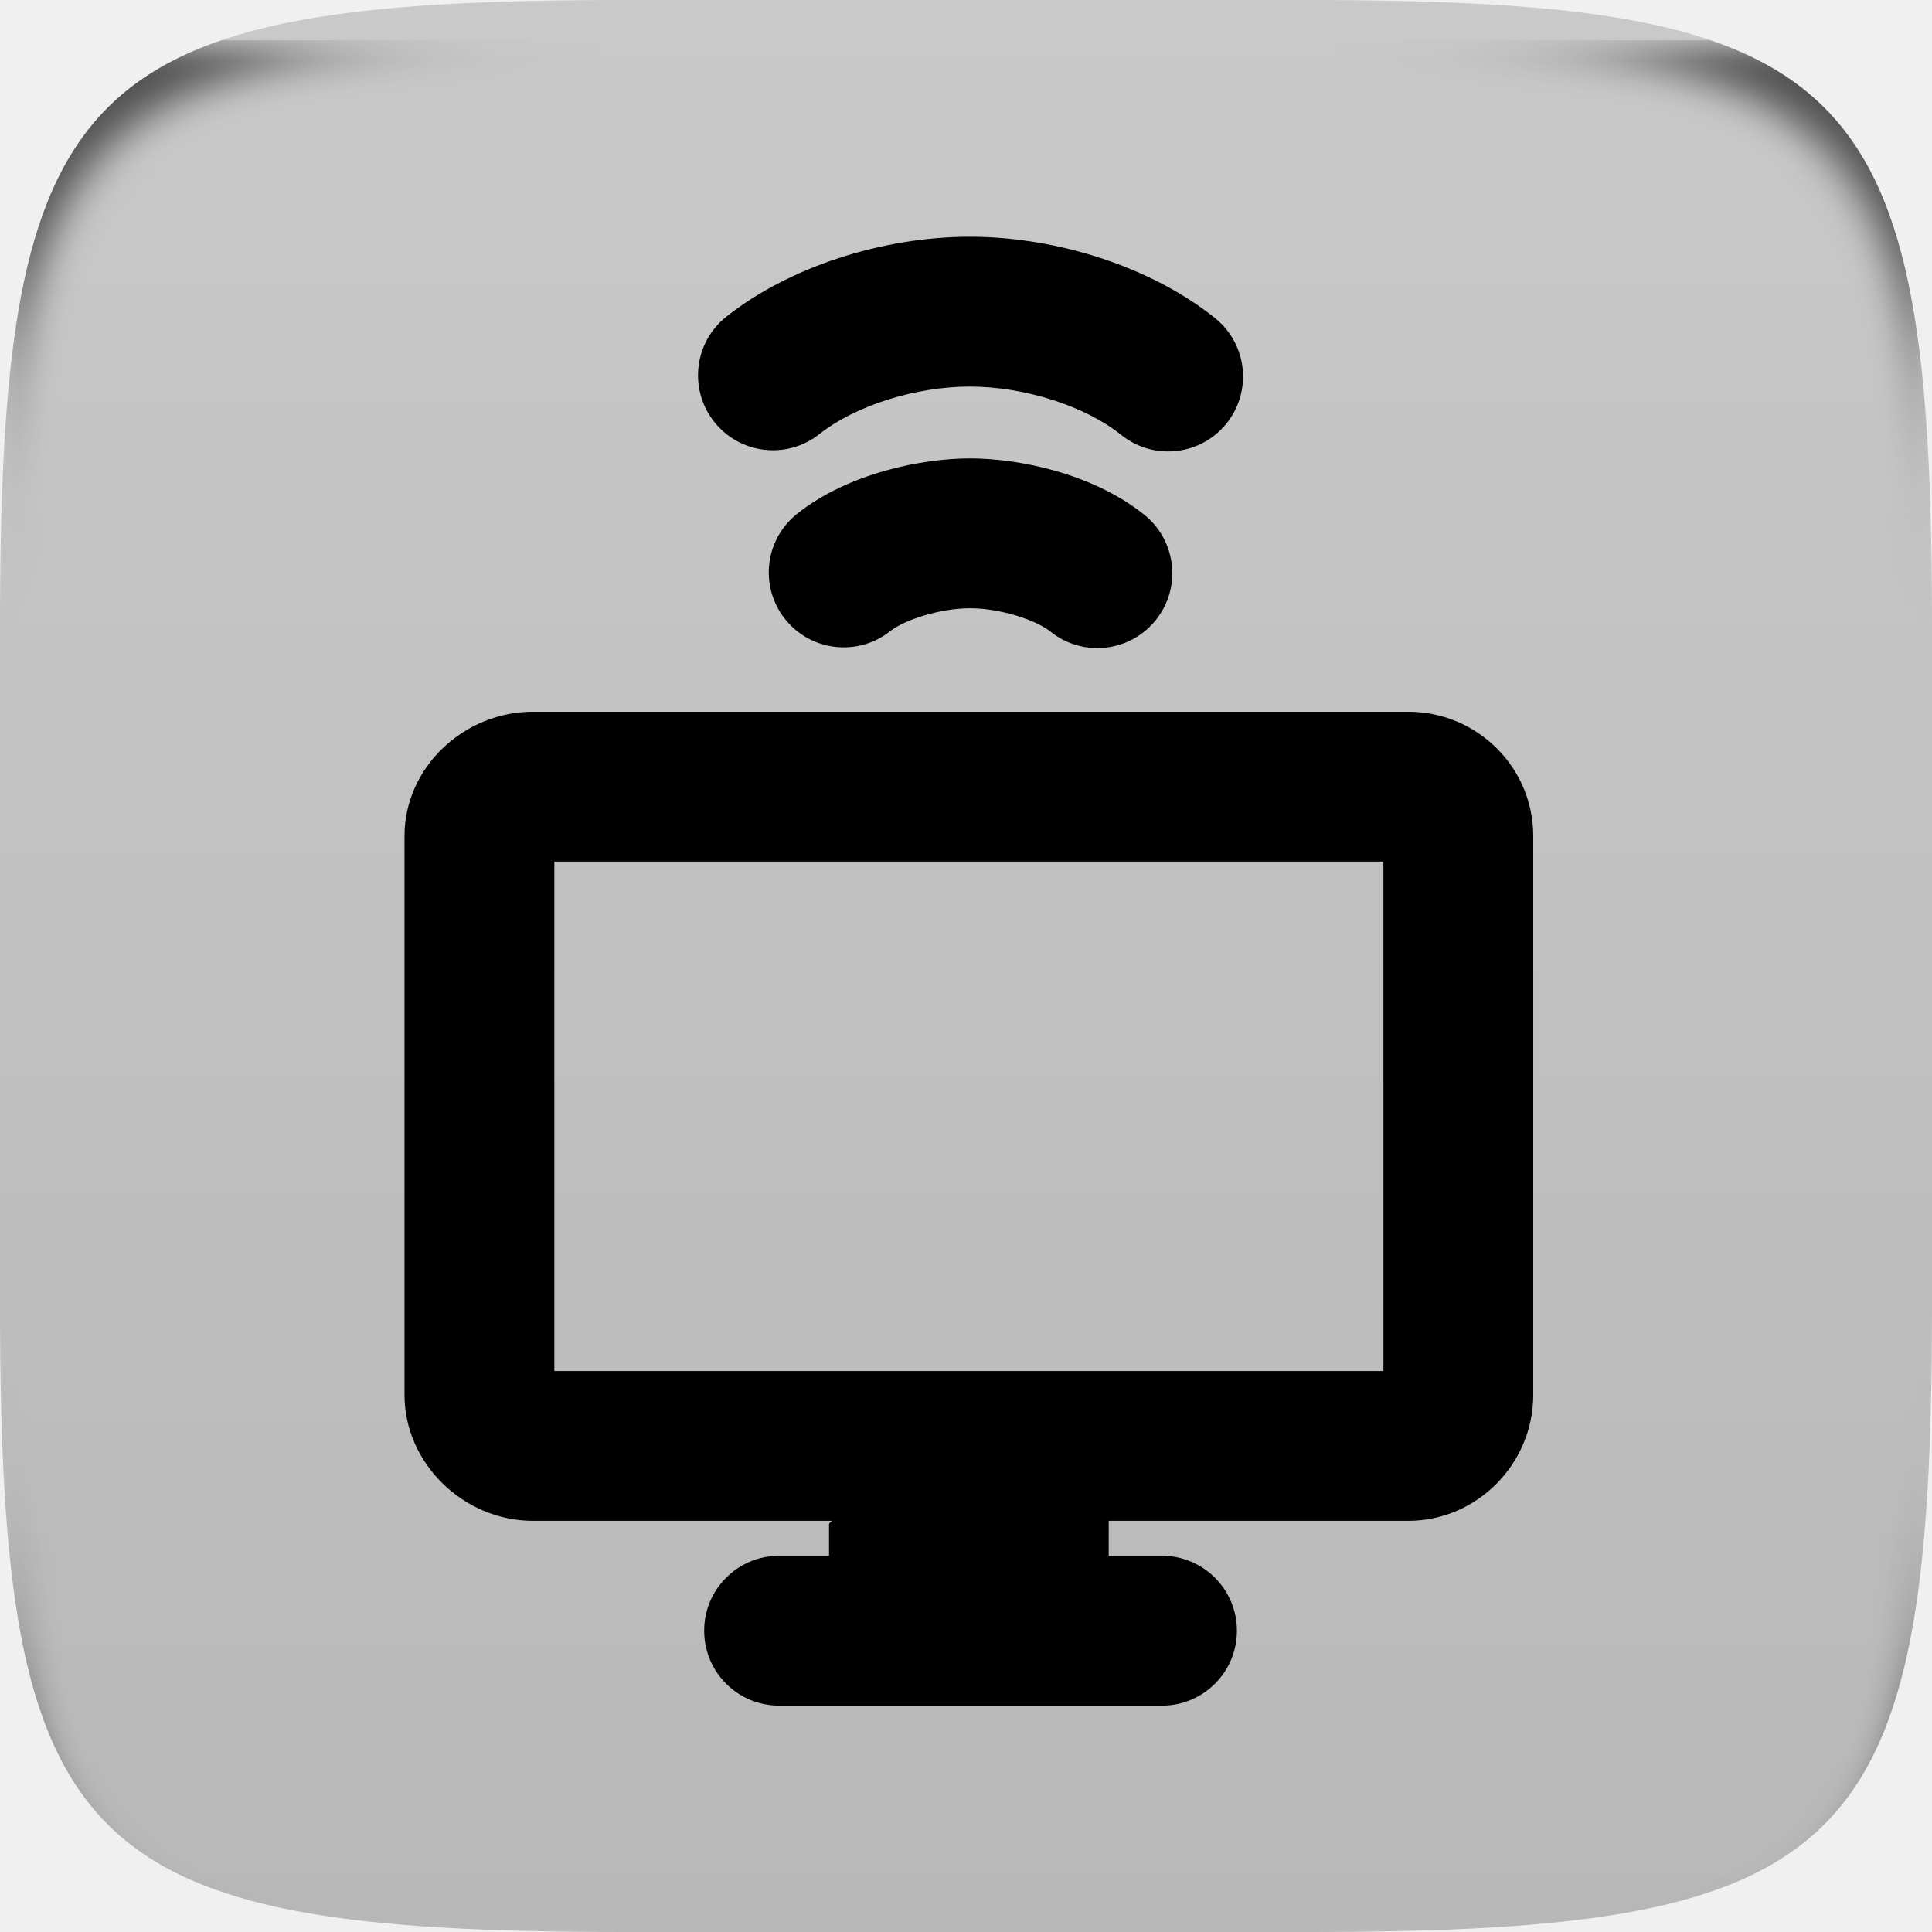
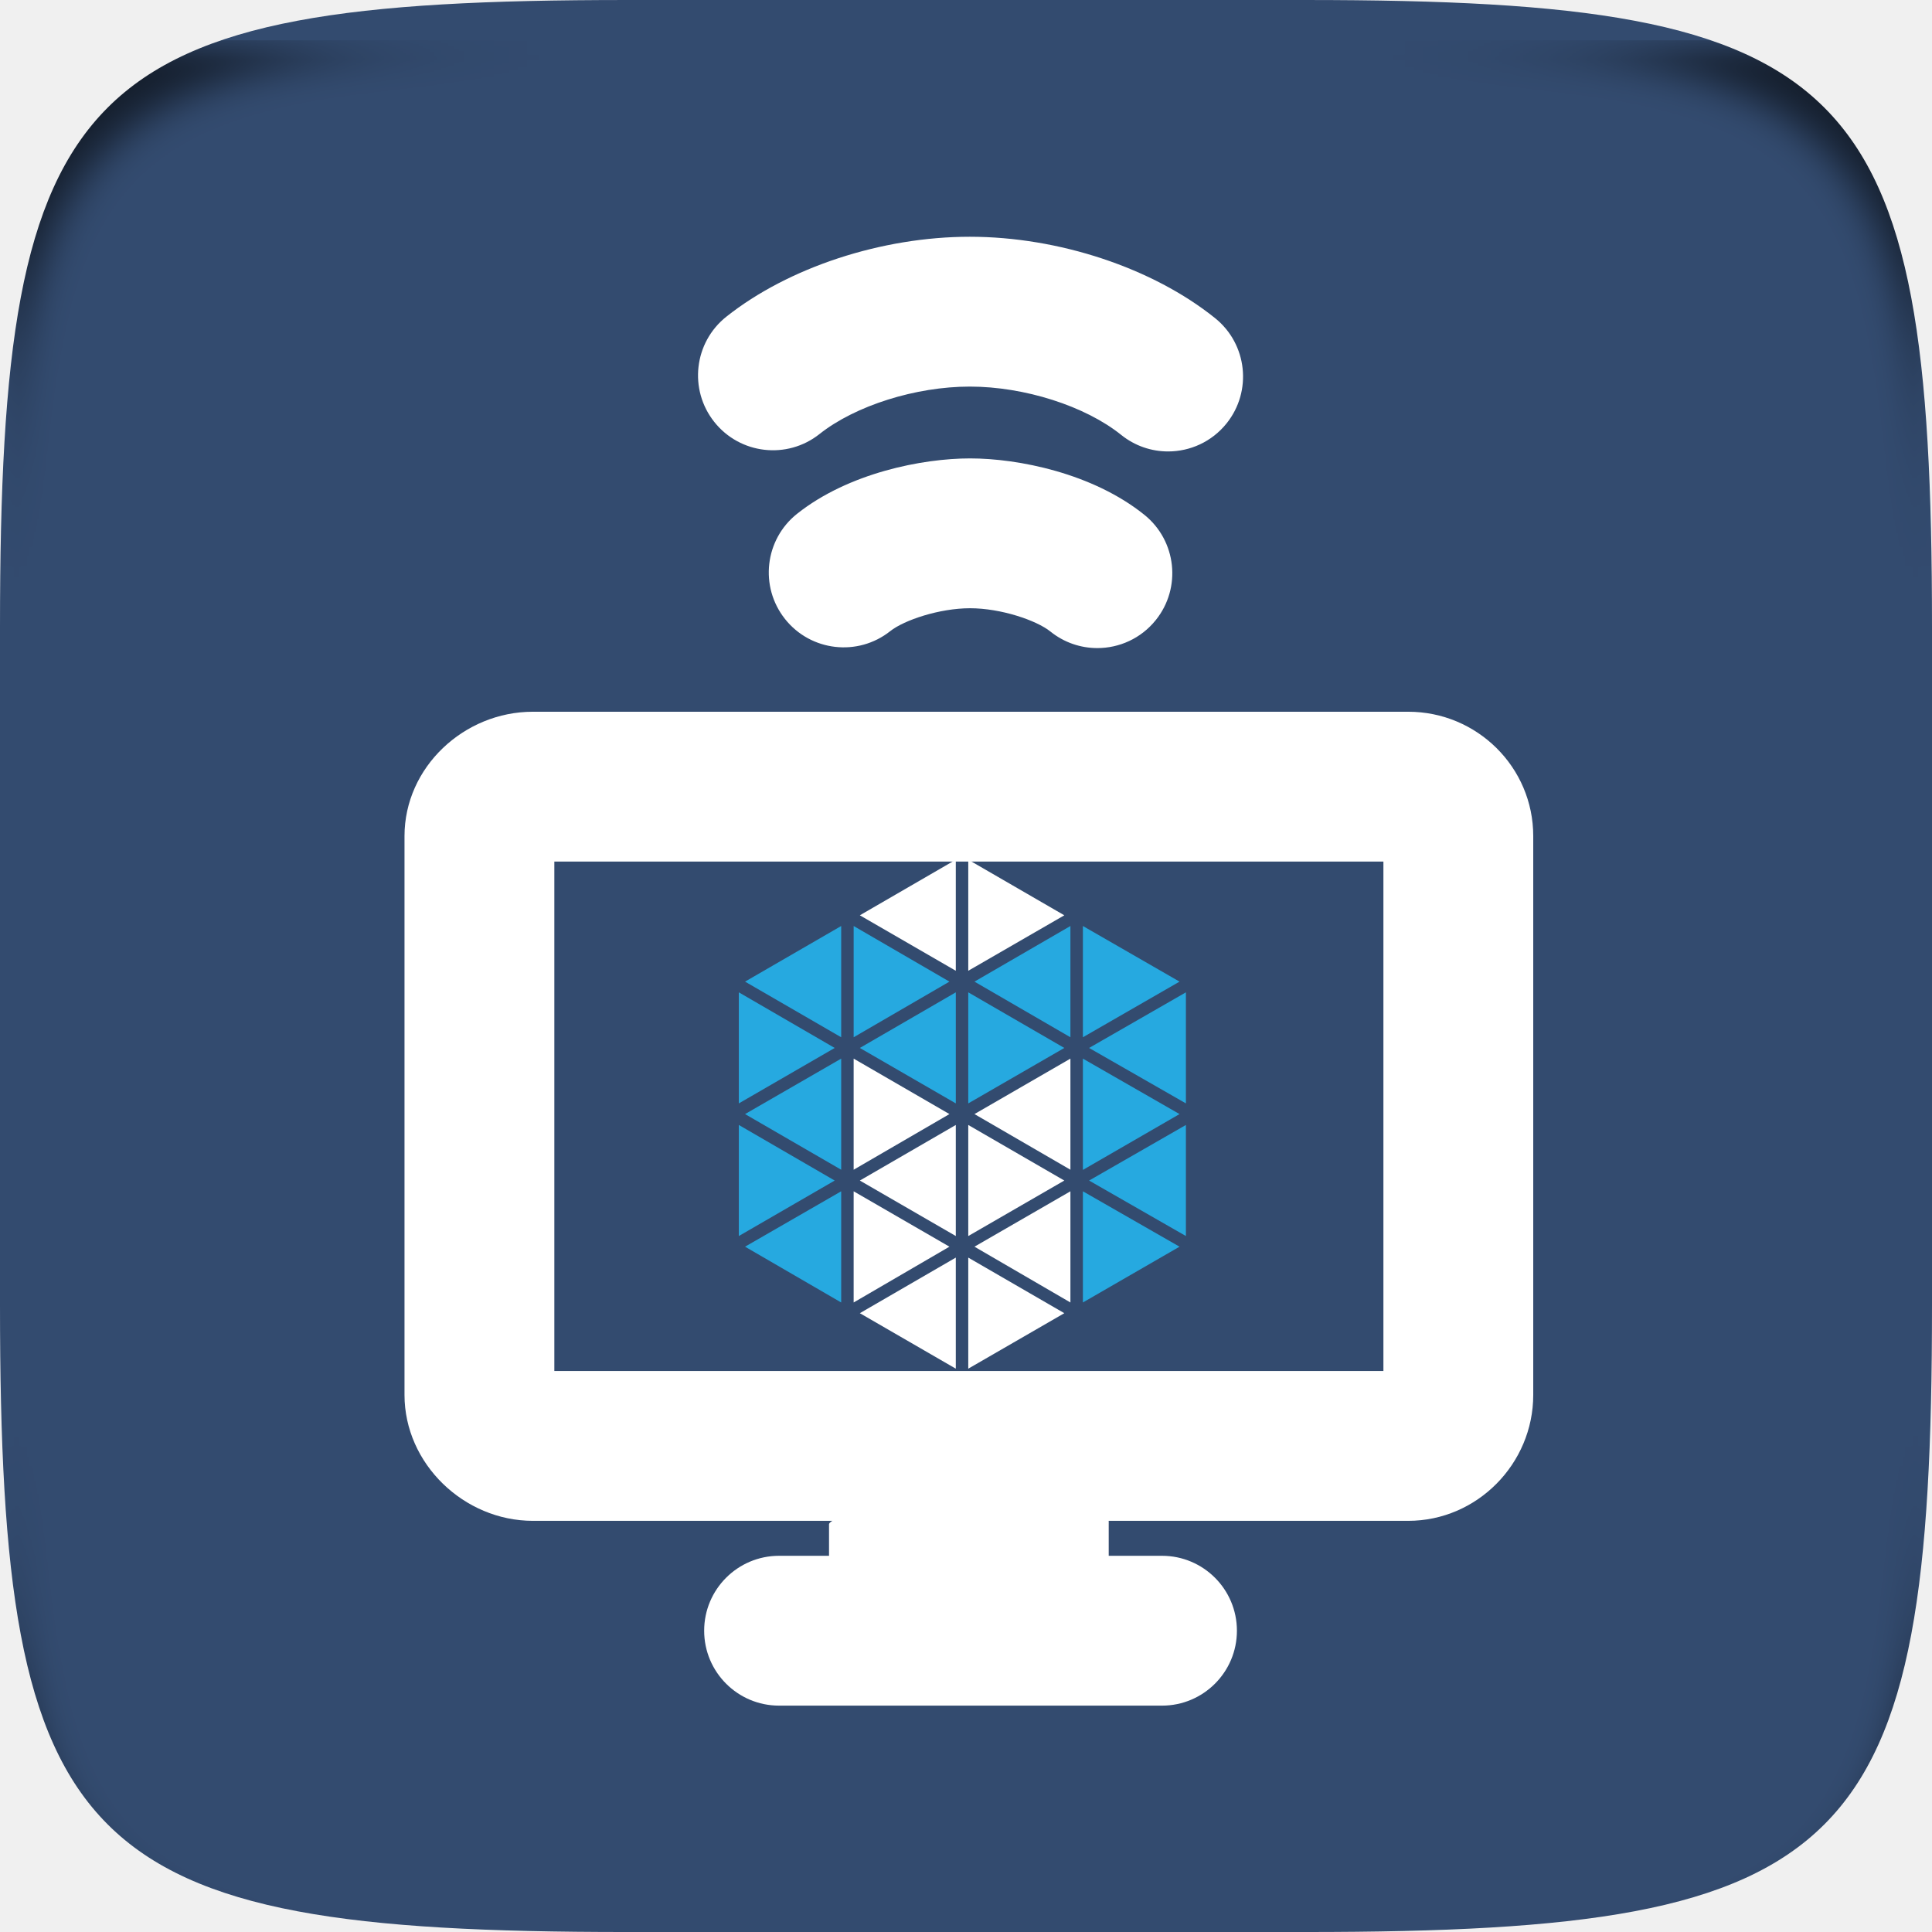
- <svg xmlns="http://www.w3.org/2000/svg" xmlns:xlink="http://www.w3.org/1999/xlink" width="96" height="96" id="svg6517" version="1.1">
+ <svg xmlns="http://www.w3.org/2000/svg" width="96" height="96" id="svg6517" version="1.1">
  <defs id="defs6519">
-     <linearGradient xlink:href="#Background" id="linearGradient6461" gradientUnits="userSpaceOnUse" x1="0" y1="970.295" x2="144" y2="970.295" gradientTransform="matrix(0,-0.6666667,0.6660448,0,-866.2599,731.2908)" />
    <linearGradient id="Background">
      <stop id="stop4178" offset="0" style="stop-color:#b8b8b8;stop-opacity:1" />
      <stop id="stop4180" offset="1" style="stop-color:#c9c9c9;stop-opacity:1" />
    </linearGradient>
    <filter style="color-interpolation-filters:sRGB;" id="filter1121">
      <feFlood flood-opacity="0.6" flood-color="rgb(0,0,0)" result="flood" id="feFlood1123" />
      <feComposite in="flood" in2="SourceGraphic" operator="out" result="composite1" id="feComposite1125" />
      <feGaussianBlur in="composite1" stdDeviation="1" result="blur" id="feGaussianBlur1127" />
      <feOffset dx="0" dy="2" result="offset" id="feOffset1129" />
      <feComposite in="offset" in2="SourceGraphic" operator="atop" result="composite2" id="feComposite1131" />
    </filter>
    <filter style="color-interpolation-filters:sRGB;" id="filter950">
      <feFlood flood-opacity="0.25" flood-color="rgb(0,0,0)" result="flood" id="feFlood952" />
      <feComposite in="flood" in2="SourceGraphic" operator="in" result="composite1" id="feComposite954" />
      <feGaussianBlur in="composite1" stdDeviation="1" result="blur" id="feGaussianBlur956" />
      <feOffset dx="0" dy="1" result="offset" id="feOffset958" />
      <feComposite in="SourceGraphic" in2="offset" operator="over" result="composite2" id="feComposite960" />
    </filter>
    <clipPath clipPathUnits="userSpaceOnUse" id="clipPath873">
      <g transform="matrix(0,-0.6666667,0.6660448,0,-258.2599,677)" id="g875" style="fill:#ff00ff;fill-opacity:1;stroke:none;display:inline">
        <path style="fill:#ff00ff;fill-opacity:1;stroke:none;display:inline" d="m 46.703,898.228 50.595,0 C 138.162,898.228 144,904.065 144,944.926 l 0,50.738 c 0,40.861 -5.838,46.698 -46.703,46.698 l -50.595,0 C 5.838,1042.362 0,1036.525 0,995.664 L 0,944.926 C 0,904.065 5.838,898.228 46.703,898.228 Z" id="path877" />
      </g>
    </clipPath>
    <filter id="filter891">
      <feGaussianBlur stdDeviation="0.72" id="feGaussianBlur893" />
    </filter>
  </defs>
  <g id="layer1" transform="translate(268,-635.2908)" style="display:inline">
-     <path style="fill:url(#linearGradient6461);fill-opacity:1;stroke:none;display:inline;filter:url(#filter1121)" d="m -268,700.156 0,-33.73 c 0,-27.243 3.888,-31.135 31.103,-31.135 l 33.794,0 c 27.215,0 31.103,3.892 31.103,31.135 l 0,33.73 c 0,27.243 -3.888,31.135 -31.103,31.135 l -33.794,0 C -264.112,731.291 -268,727.399 -268,700.156 Z" id="path6455" />
-     <g id="g3528" transform="matrix(0.2481692,0,0,0.2481692,-256.3507,647.055)">
-       <g id="g3484">
-         <path id="path3486" d="M 117.144,39.499 C 124.305,33.817 136.398,30 147.235,30 c 10.937,0 23.119,3.888 30.313,9.674 2.771,2.229 6.092,3.312 9.391,3.312 4.387,0 8.736,-1.916 11.699,-5.601 5.191,-6.456 4.166,-15.898 -2.289,-21.09 C 183.85,6.244 165.031,0 147.235,0 129.609,0 110.934,6.13 98.498,15.999 c -6.49,5.148 -7.576,14.584 -2.427,21.073 5.149,6.491 14.585,7.577 21.073,2.427 z" />
-         <path id="path3488" d="m 182.184,55.67 c -10.358,-8.333 -25.27,-11.29 -34.892,-11.29 -9.532,0 -24.321,2.902 -34.628,11.081 -6.49,5.149 -7.576,14.584 -2.427,21.073 5.148,6.49 14.586,7.577 21.073,2.427 2.789,-2.212 9.876,-4.581 15.981,-4.581 6.154,0 13.286,2.412 16.087,4.665 2.771,2.229 6.093,3.313 9.393,3.313 4.386,0 8.734,-1.915 11.697,-5.599 5.194,-6.453 4.171,-15.896 -2.284,-21.089 z" />
-         <path id="path3490" d="m 235.016,95.103 -175.263,0 c -13.785,0 -25.702,11.11 -25.702,24.896 l 0,111.894 c 0,13.785 11.917,25.211 25.702,25.211 l 59.976,0 c -0.026,0 -0.678,0.382 -0.678,0.685 l 0,6.315 -10.001,0 c -8.284,0 -15,6.716 -15,15 0,8.284 6.716,15 15,15 l 76.669,0 c 8.284,0 15,-6.716 15,-15 0,-8.284 -6.716,-15 -15,-15 l -10.668,0 0,-6.315 c 0,-0.302 0.014,-0.685 -0.012,-0.685 l 59.977,0 c 13.785,0 25.035,-11.426 25.035,-25.211 l 0,-111.895 c 0,-13.785 -11.25,-24.895 -25.035,-24.895 z m -4.965,132 -166,0 0,-102 166,0 0,102 z" />
+     <path style="fill:#334b6f;fill-opacity:1;stroke:none;display:inline;filter:url(#filter1121)" d="m -268,700.156 0,-33.73 c 0,-27.243 3.888,-31.135 31.103,-31.135 l 33.794,0 c 27.215,0 31.103,3.892 31.103,31.135 l 0,33.73 c 0,27.243 -3.888,31.135 -31.103,31.135 l -33.794,0 C -264.112,731.291 -268,727.399 -268,700.156 Z" id="path6455" />
+     <g id="g3528" transform="matrix(0.2481692,0,0,0.2481692,-256.3507,647.055)" style="fill:#ffffff;fill-opacity:1">
+       <g id="g3484" style="fill:#ffffff;fill-opacity:1">
+         <path id="path3486" d="M 117.144,39.499 C 124.305,33.817 136.398,30 147.235,30 c 10.937,0 23.119,3.888 30.313,9.674 2.771,2.229 6.092,3.312 9.391,3.312 4.387,0 8.736,-1.916 11.699,-5.601 5.191,-6.456 4.166,-15.898 -2.289,-21.09 C 183.85,6.244 165.031,0 147.235,0 129.609,0 110.934,6.13 98.498,15.999 c -6.49,5.148 -7.576,14.584 -2.427,21.073 5.149,6.491 14.585,7.577 21.073,2.427 z" style="fill:#ffffff;fill-opacity:1" />
+         <path id="path3488" d="m 182.184,55.67 c -10.358,-8.333 -25.27,-11.29 -34.892,-11.29 -9.532,0 -24.321,2.902 -34.628,11.081 -6.49,5.149 -7.576,14.584 -2.427,21.073 5.148,6.49 14.586,7.577 21.073,2.427 2.789,-2.212 9.876,-4.581 15.981,-4.581 6.154,0 13.286,2.412 16.087,4.665 2.771,2.229 6.093,3.313 9.393,3.313 4.386,0 8.734,-1.915 11.697,-5.599 5.194,-6.453 4.171,-15.896 -2.284,-21.089 z" style="fill:#ffffff;fill-opacity:1" />
+         <path id="path3490" d="m 235.016,95.103 -175.263,0 c -13.785,0 -25.702,11.11 -25.702,24.896 l 0,111.894 c 0,13.785 11.917,25.211 25.702,25.211 l 59.976,0 c -0.026,0 -0.678,0.382 -0.678,0.685 l 0,6.315 -10.001,0 c -8.284,0 -15,6.716 -15,15 0,8.284 6.716,15 15,15 l 76.669,0 c 8.284,0 15,-6.716 15,-15 0,-8.284 -6.716,-15 -15,-15 l -10.668,0 0,-6.315 c 0,-0.302 0.014,-0.685 -0.012,-0.685 l 59.977,0 c 13.785,0 25.035,-11.426 25.035,-25.211 l 0,-111.895 c 0,-13.785 -11.25,-24.895 -25.035,-24.895 z m -4.965,132 -166,0 0,-102 166,0 0,102 z" style="fill:#ffffff;fill-opacity:1" />
      </g>
-       <g id="g3492" />
-       <g id="g3494" />
-       <g id="g3496" />
-       <g id="g3498" />
-       <g id="g3500" />
-       <g id="g3502" />
-       <g id="g3504" />
-       <g id="g3506" />
-       <g id="g3508" />
-       <g id="g3510" />
-       <g id="g3512" />
-       <g id="g3514" />
-       <g id="g3516" />
-       <g id="g3518" />
-       <g id="g3520" />
+       <g id="g3492" style="fill:#ffffff;fill-opacity:1" />
+       <g id="g3494" style="fill:#ffffff;fill-opacity:1" />
+       <g id="g3496" style="fill:#ffffff;fill-opacity:1" />
+       <g id="g3498" style="fill:#ffffff;fill-opacity:1" />
+       <g id="g3500" style="fill:#ffffff;fill-opacity:1" />
+       <g id="g3502" style="fill:#ffffff;fill-opacity:1" />
+       <g id="g3504" style="fill:#ffffff;fill-opacity:1" />
+       <g id="g3506" style="fill:#ffffff;fill-opacity:1" />
+       <g id="g3508" style="fill:#ffffff;fill-opacity:1" />
+       <g id="g3510" style="fill:#ffffff;fill-opacity:1" />
+       <g id="g3512" style="fill:#ffffff;fill-opacity:1" />
+       <g id="g3514" style="fill:#ffffff;fill-opacity:1" />
+       <g id="g3516" style="fill:#ffffff;fill-opacity:1" />
+       <g id="g3518" style="fill:#ffffff;fill-opacity:1" />
+       <g id="g3520" style="fill:#ffffff;fill-opacity:1" />
    </g>
  </g>
  <g id="layer3" style="display:inline" />
+   <g id="layer4">
+     <g transform="matrix(0.3951672,0,0,0.3951672,134.7561,-214.6507)" id="g4818">
+       <g id="g4820">
+         <polygon style="fill:#ffffff" points="-221.625,683.277 -233.67,676.304 -233.67,690.275 " id="polygon4822" />
+         <polygon style="fill:#ffffff" points="-220.825,684.646 -232.891,691.635 -220.825,698.612 " id="polygon4824" />
+         <polygon style="fill:#ffffff" points="-207.18,691.635 -219.258,684.646 -219.258,698.612 " id="polygon4826" />
+         <polygon style="fill:#ffffff" points="-206.413,676.304 -218.478,683.277 -206.413,690.275 " id="polygon4828" />
+         <polygon style="fill:#ffffff" points="-221.625,699.951 -233.67,692.987 -233.67,706.967 " id="polygon4830" />
+         <polygon style="fill:#ffffff" points="-220.825,701.323 -232.891,708.314 -220.825,715.291 " id="polygon4832" />
+         <polygon style="fill:#ffffff" points="-207.18,708.314 -219.258,701.323 -219.258,715.291 " id="polygon4834" />
+         <polygon style="fill:#ffffff" points="-206.413,692.987 -218.478,699.951 -206.413,706.967 " id="polygon4836" />
+         <polygon style="fill:#ffffff" points="-220.825,651.291 -232.891,658.282 -220.825,665.257 " id="polygon4838" />
+         <polygon style="fill:#ffffff" points="-207.18,658.282 -219.258,651.291 -219.258,665.257 " id="polygon4840" />
+       </g>
+       <g id="g4842">
+         <polygon style="fill:#26a9e0" points="-236.052,674.962 -248.108,667.969 -248.108,681.934 " id="polygon4844" />
+         <polygon style="fill:#26a9e0" points="-235.237,676.304 -247.325,683.277 -235.237,690.275 " id="polygon4846" />
+         <polygon style="fill:#26a9e0" points="-192.692,683.277 -204.844,676.304 -204.844,690.297 " id="polygon4848" />
+         <polygon style="fill:#26a9e0" points="-191.892,667.969 -204.065,674.962 -191.892,681.934 " id="polygon4850" />
+         <polygon style="fill:#26a9e0" points="-236.052,691.635 -248.108,684.646 -248.108,698.612 " id="polygon4852" />
+         <polygon style="fill:#26a9e0" points="-235.237,692.987 -247.325,699.951 -235.237,706.967 " id="polygon4854" />
+         <polygon style="fill:#26a9e0" points="-192.692,699.951 -204.844,692.987 -204.844,706.967 " id="polygon4856" />
+         <polygon style="fill:#26a9e0" points="-235.237,659.628 -247.325,666.622 -235.237,673.618 " id="polygon4858" />
+         <polygon style="fill:#26a9e0" points="-221.625,666.622 -233.67,659.628 -233.67,673.618 " id="polygon4860" />
+         <polygon style="fill:#26a9e0" points="-220.825,667.969 -232.891,674.962 -220.825,681.934 " id="polygon4862" />
+         <polygon style="fill:#26a9e0" points="-207.18,674.962 -219.258,667.969 -219.258,681.934 " id="polygon4864" />
+         <polygon style="fill:#26a9e0" points="-206.413,659.628 -218.478,666.622 -206.413,673.618 " id="polygon4866" />
+         <polygon style="fill:#26a9e0" points="-192.692,666.622 -204.844,659.628 -204.844,673.618 " id="polygon4868" />
+         <polygon style="fill:#26a9e0" points="-191.892,684.646 -204.065,691.635 -191.892,698.612 " id="polygon4870" />
+       </g>
+     </g>
+   </g>
  <g id="layer2" style="display:none">
    <g style="display:inline" transform="translate(-340,-581)" id="g4394" clip-path="none">
      <g id="g855">
        <g id="g870" clip-path="url(#clipPath873)" style="opacity:0.6;filter:url(#filter891)">
          <path transform="matrix(1.499999,0,0,1.499999,-29.99979,-237.5428)" d="m 264,552.362 a 12,12 0 0 1 -12,12 12,12 0 0 1 -12,-12 12,12 0 0 1 12,-12 12,12 0 0 1 12,12 z" id="path844" style="color:#000000;fill:#000000;fill-opacity:1;fill-rule:nonzero;stroke:none;stroke-width:4;marker:none;visibility:visible;display:inline;overflow:visible;enable-background:accumulate" />
        </g>
        <g id="g862">
          <path style="color:#000000;fill:#f5f5f5;fill-opacity:1;fill-rule:nonzero;stroke:none;stroke-width:4;marker:none;visibility:visible;display:inline;overflow:visible;enable-background:accumulate" id="path4398" d="m 264,552.362 a 12,12 0 0 1 -12,12 12,12 0 0 1 -12,-12 12,12 0 0 1 12,-12 12,12 0 0 1 12,12 z" transform="matrix(1.499999,0,0,1.499999,-29.99979,-238.5428)" />
          <path transform="matrix(1.25,0,0,1.25,33,-100.4527)" d="m 264,552.362 a 12,12 0 0 1 -12,12 12,12 0 0 1 -12,-12 12,12 0 0 1 12,-12 12,12 0 0 1 12,12 z" id="path4400" style="color:#000000;fill:#dd4814;fill-opacity:1;fill-rule:nonzero;stroke:none;stroke-width:4;marker:none;visibility:visible;display:inline;overflow:visible;enable-background:accumulate" />
          <path style="color:#000000;fill:#f5f5f5;fill-opacity:1;fill-rule:nonzero;stroke:none;stroke-width:3;marker:none;visibility:visible;display:inline;overflow:visible;enable-background:accumulate" id="path4459" d="m 669.817,595.777 c -0.391,0.226 -3.626,-1.903 -4.076,-1.951 -0.449,-0.047 -4.057,1.363 -4.392,1.061 -0.336,-0.302 0.69,-4.037 0.596,-4.479 -0.094,-0.442 -2.55,-3.437 -2.366,-3.85 0.184,-0.413 4.053,-0.592 4.444,-0.818 0.391,-0.226 2.481,-3.487 2.93,-3.44 0.449,0.047 1.815,3.671 2.151,3.974 0.336,0.302 4.083,1.282 4.177,1.724 0.094,0.442 -2.931,2.861 -3.115,3.274 -0.184,0.413 0.043,4.279 -0.349,4.505 z" transform="matrix(1.511423,-0.1636638,0.1636638,1.511423,-755.3735,-191.9365)" />
        </g>
      </g>
    </g>
  </g>
</svg>
